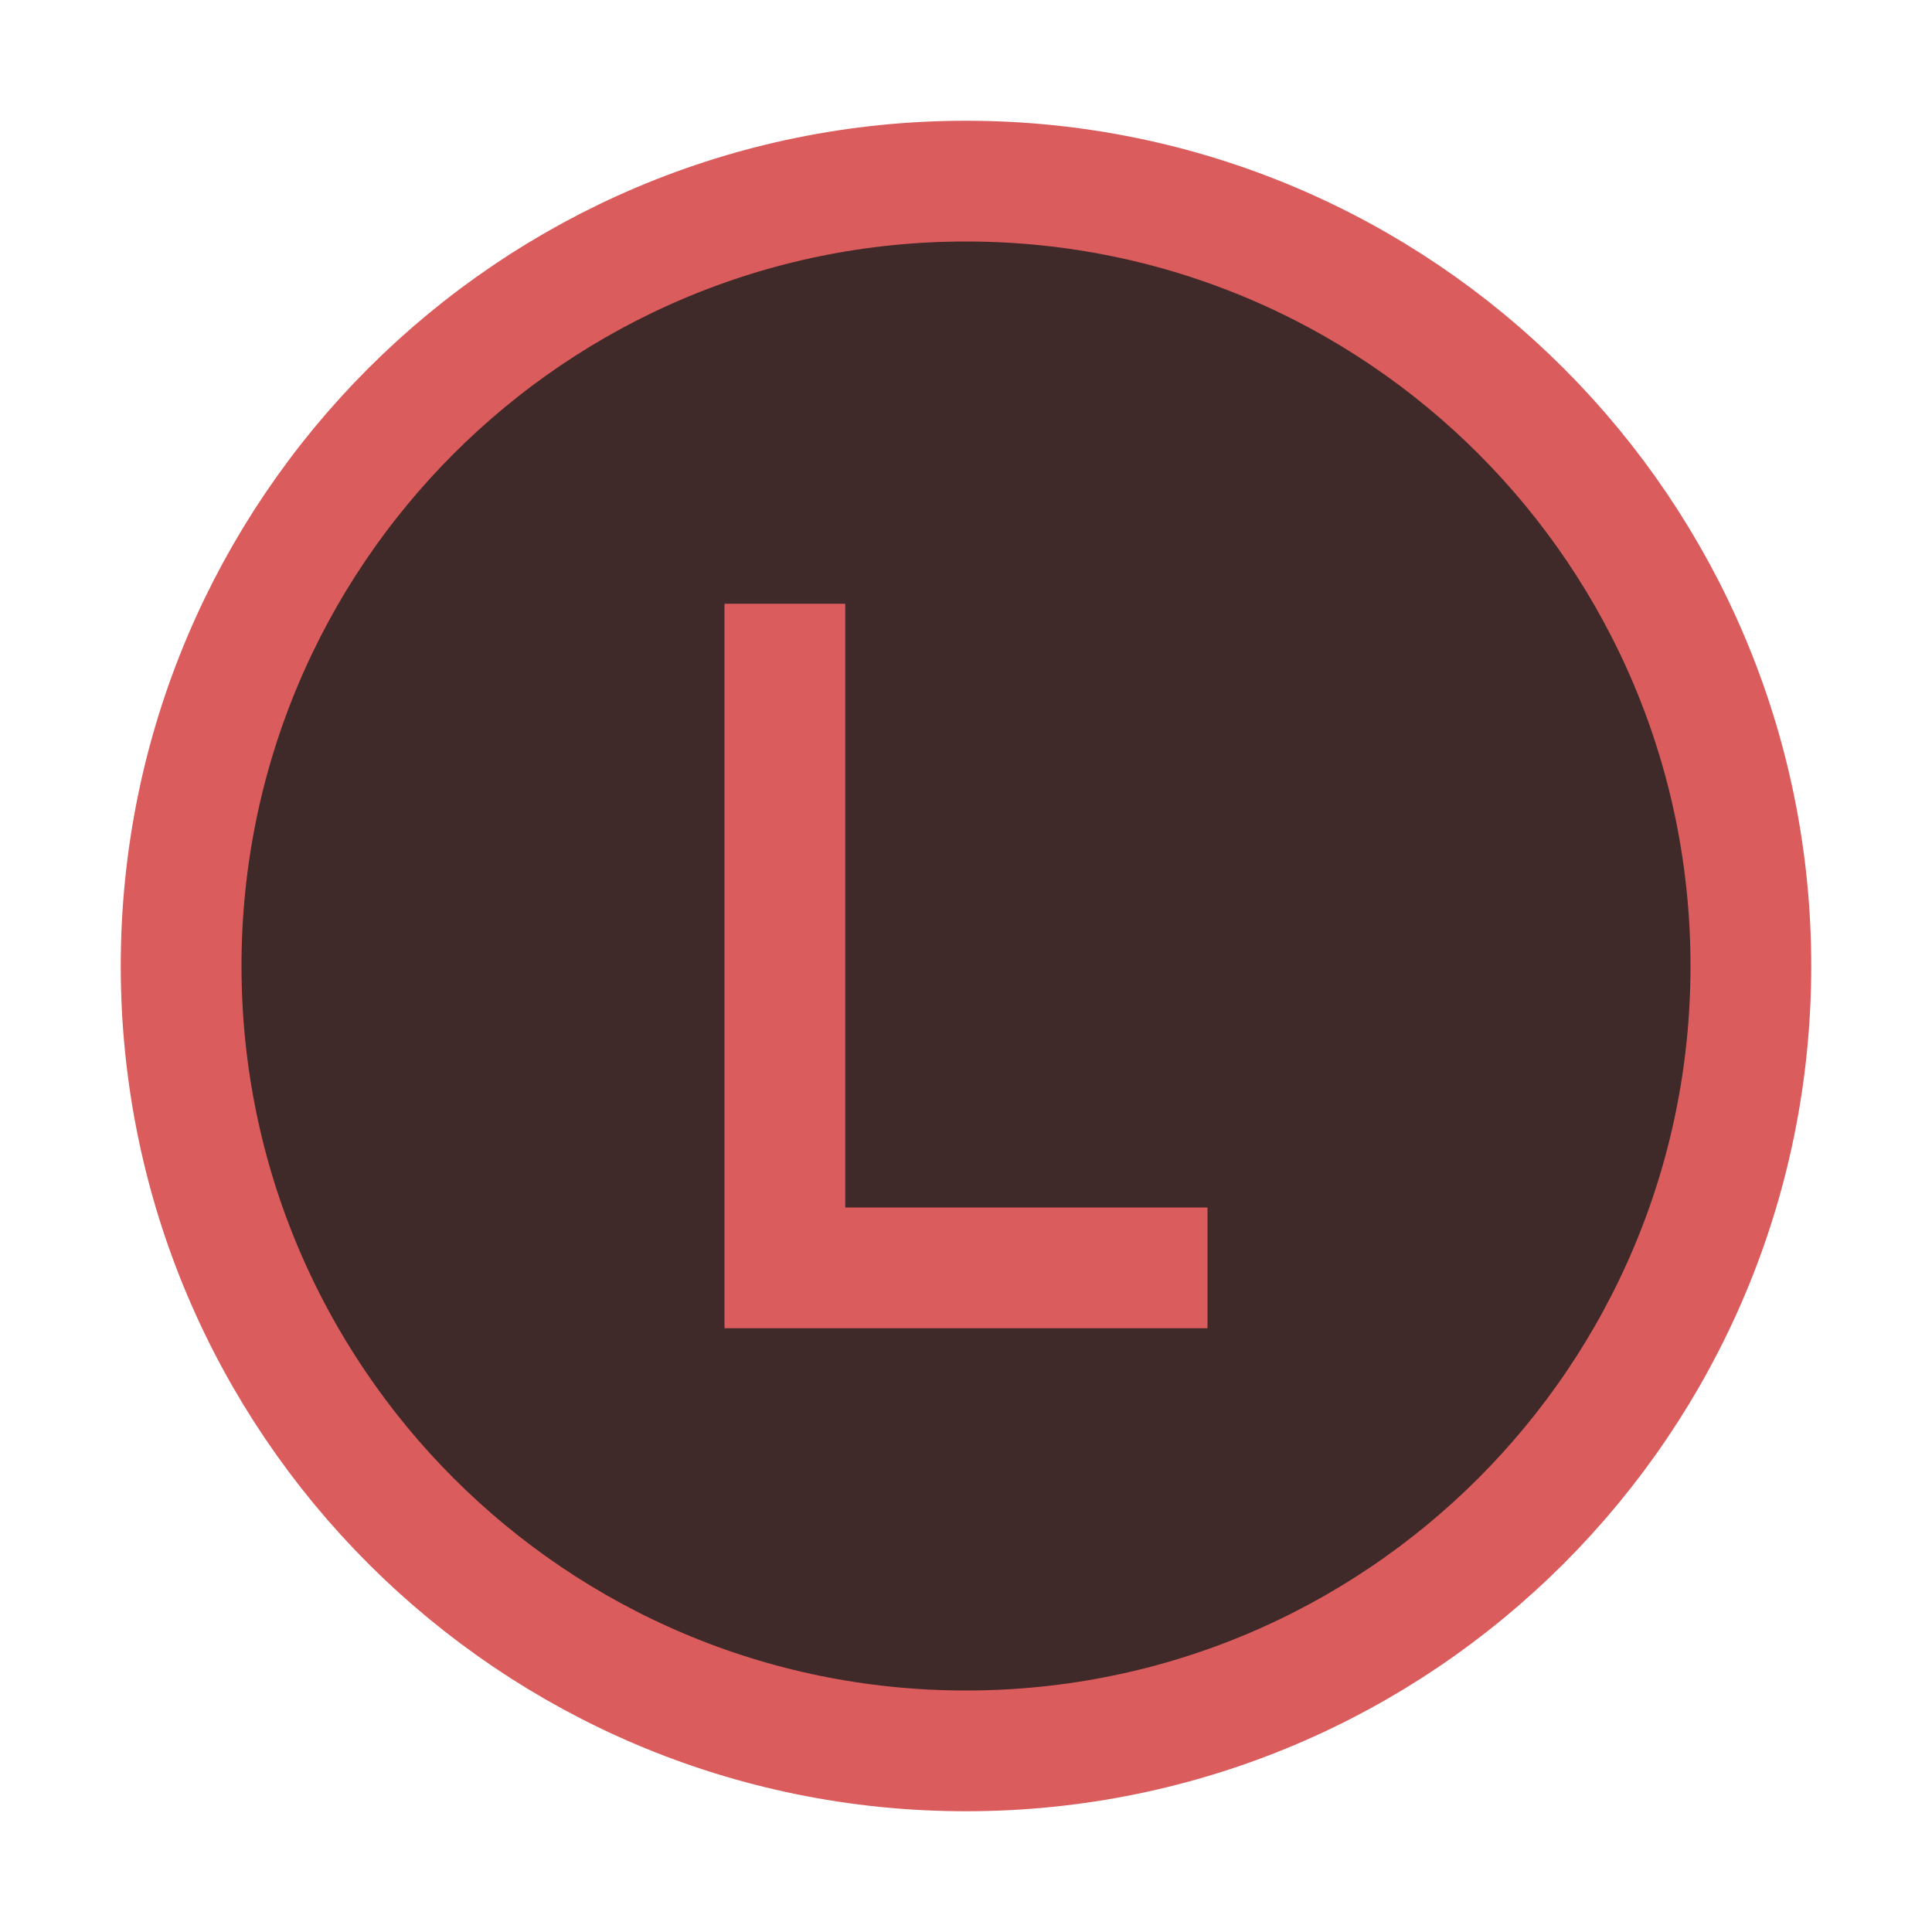
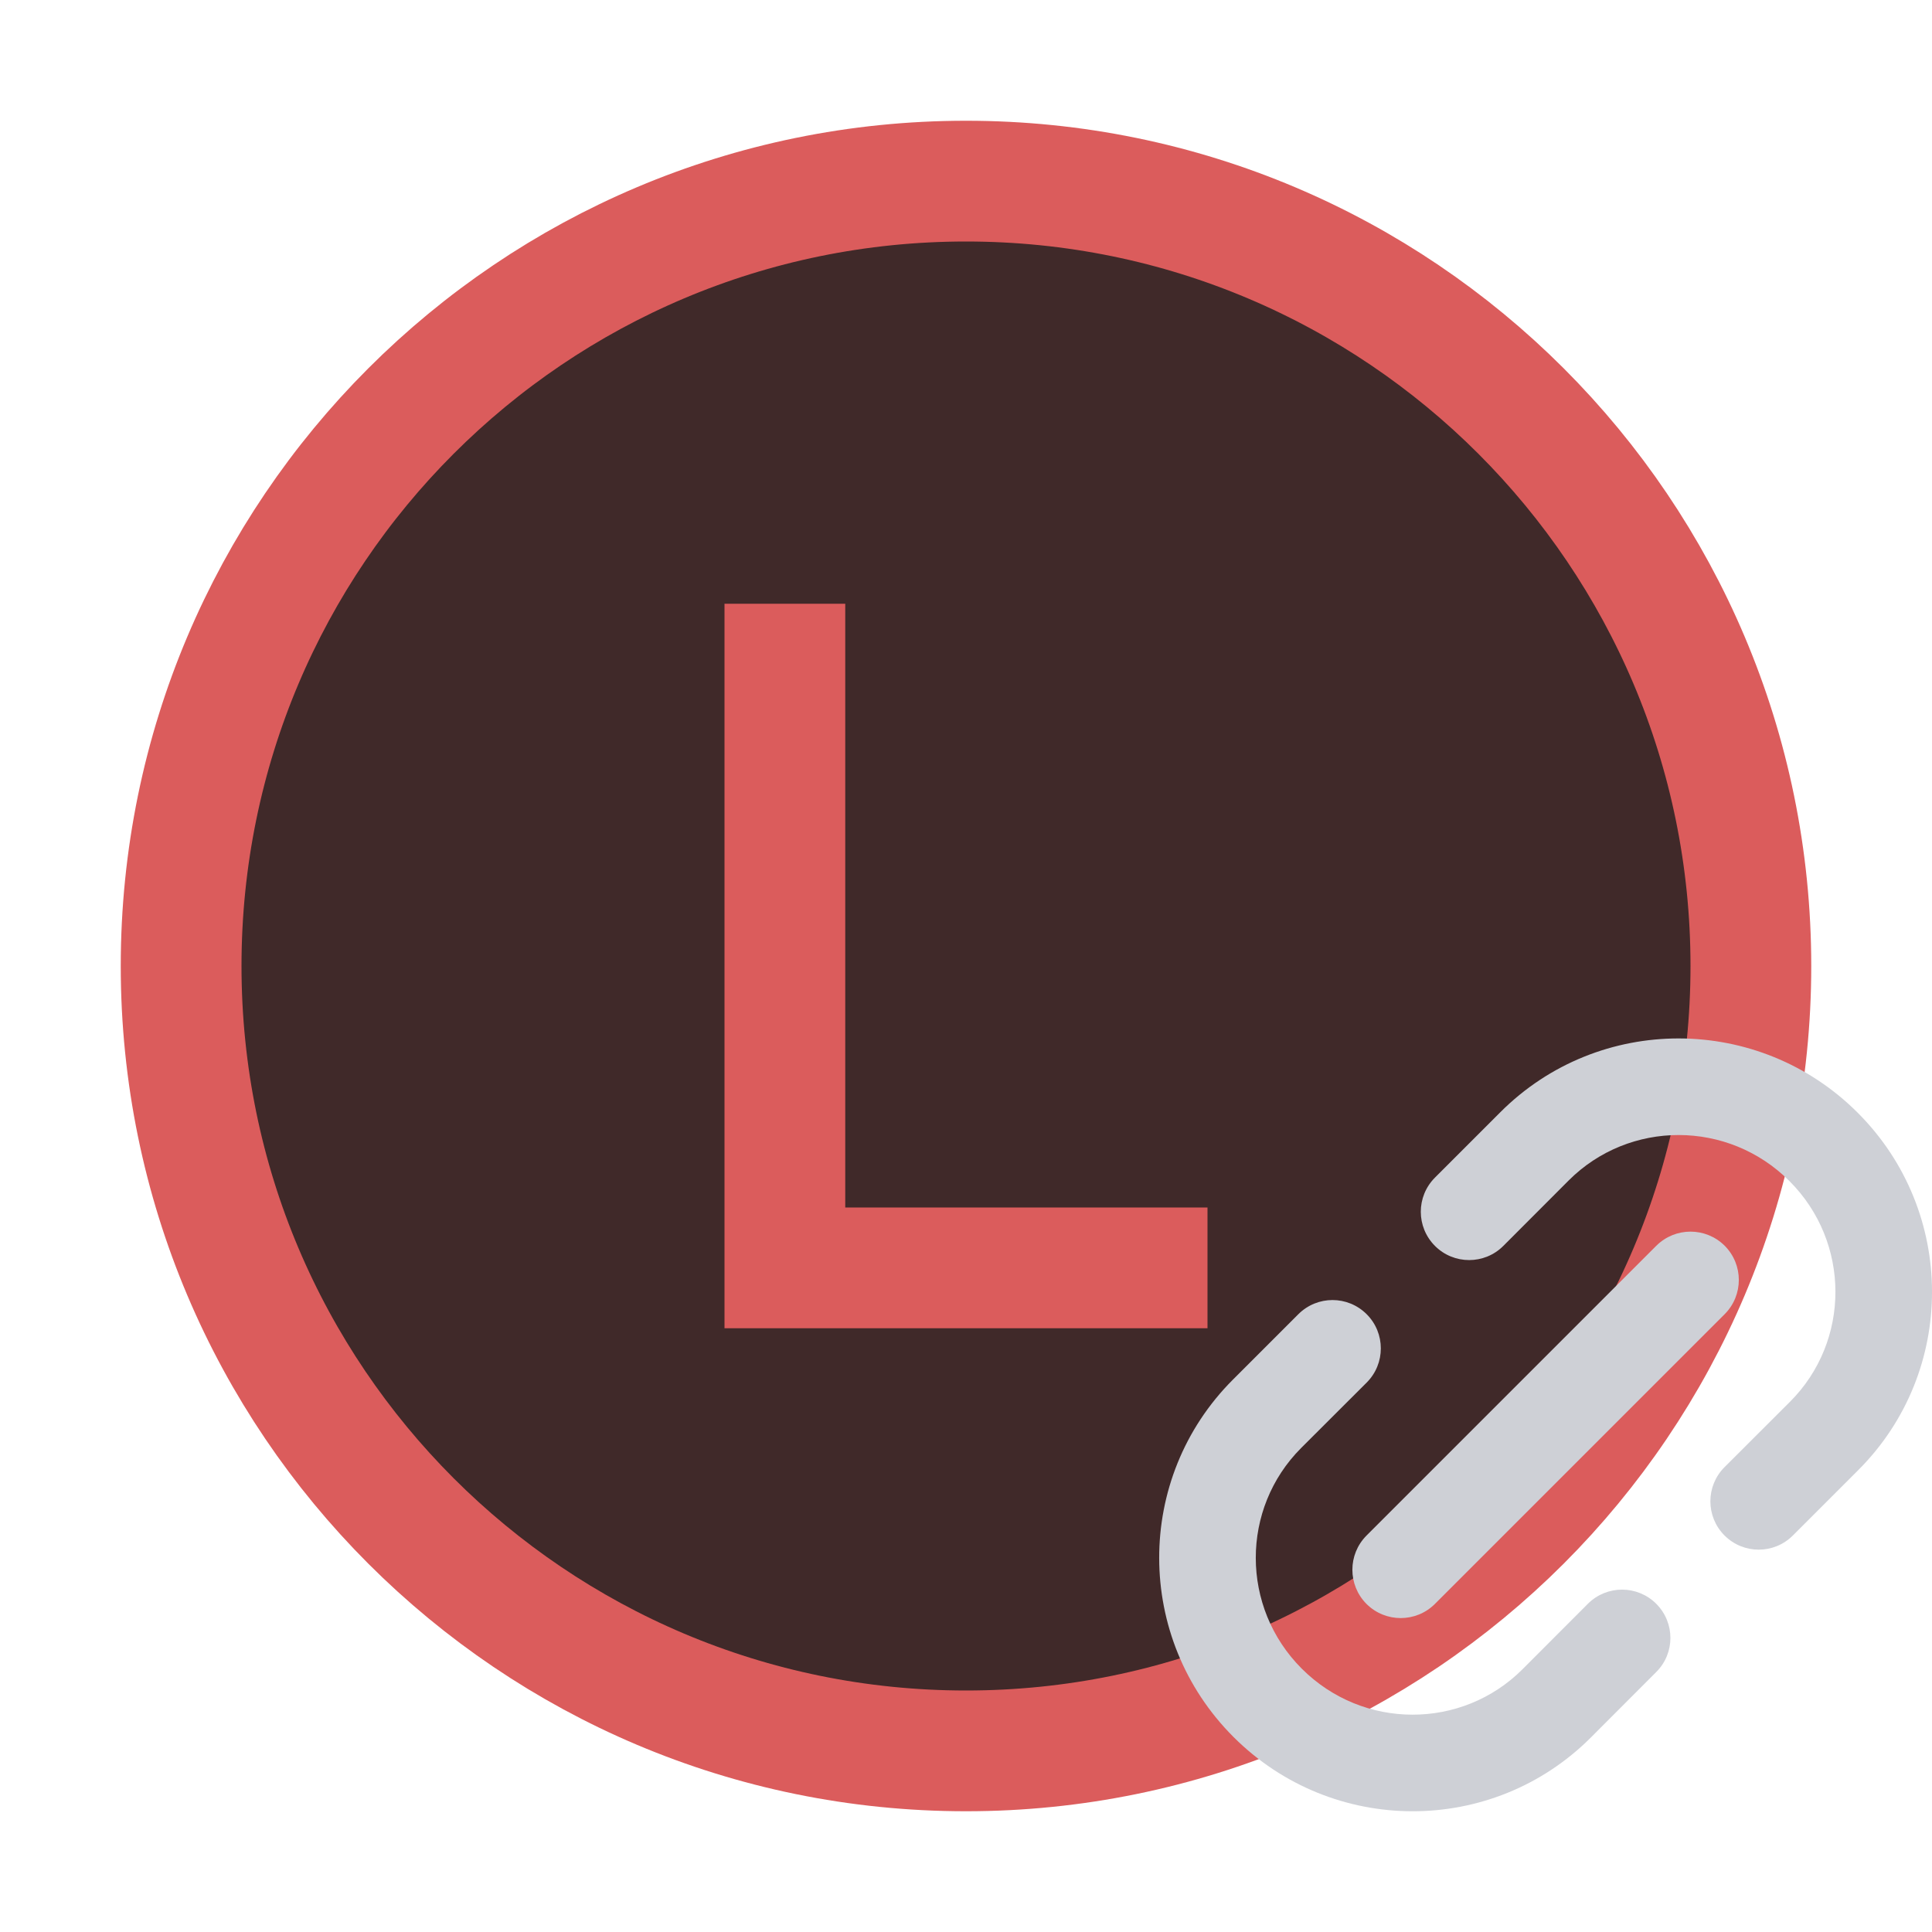
<svg xmlns="http://www.w3.org/2000/svg" width="12" height="12" viewBox="0 0 12 12" fill="none">
  <circle cx="8" cy="8" r="6.5" transform="scale(0.75)" fill="#402929" stroke="#DB5C5C" />
  <polygon points="6 5 7 5 7 10 10 10 10 11 7 11 6 11" transform="scale(0.75)" fill="#DB5C5C" />
+   <path d="M11.562 10.148C11.367 10.343 11.05 10.343 10.855 10.148C10.659 9.952 10.659 9.636 10.855 9.44L11.532 8.763C12.552 7.743 14.208 7.746 15.231 8.769C16.254 9.792 16.257 11.448 15.237 12.468L14.56 13.145C14.364 13.341 14.048 13.341 13.852 13.145C13.657 12.95 13.657 12.633 13.852 12.438L14.53 11.761C15.157 11.134 15.159 10.111 14.524 9.476C13.889 8.841 12.866 8.843 12.239 9.47L11.562 10.148Z" transform="scale(0.6) translate(4 2.75)" fill="#CED0D6" />
+   <path d="M10.148 10.855C10.343 11.05 10.343 11.367 10.148 11.562L9.47 12.239C8.843 12.866 8.841 13.889 9.476 14.524C10.111 15.159 11.134 15.157 11.761 14.53L12.438 13.852C12.633 13.657 12.95 13.657 13.145 13.852C13.341 14.048 13.341 14.364 13.145 14.559L12.468 15.237C11.448 16.257 9.792 16.254 8.769 15.231C7.746 14.208 7.743 12.552 8.763 11.532L9.44 10.855C9.636 10.659 9.952 10.659 10.148 10.855Z" transform="scale(0.6) translate(4 2.75)" fill="#CED0D6" />
+   <path d="M13.854 10.854C14.049 10.658 14.049 10.342 13.854 10.146C13.658 9.951 13.342 9.951 13.146 10.146L10.146 13.146C9.951 13.342 9.951 13.658 10.146 13.854C10.342 14.049 10.658 14.049 10.854 13.854L13.854 10.854Z" transform="scale(0.6) translate(4 2.75)" fill="#CED0D6" />
</svg>
